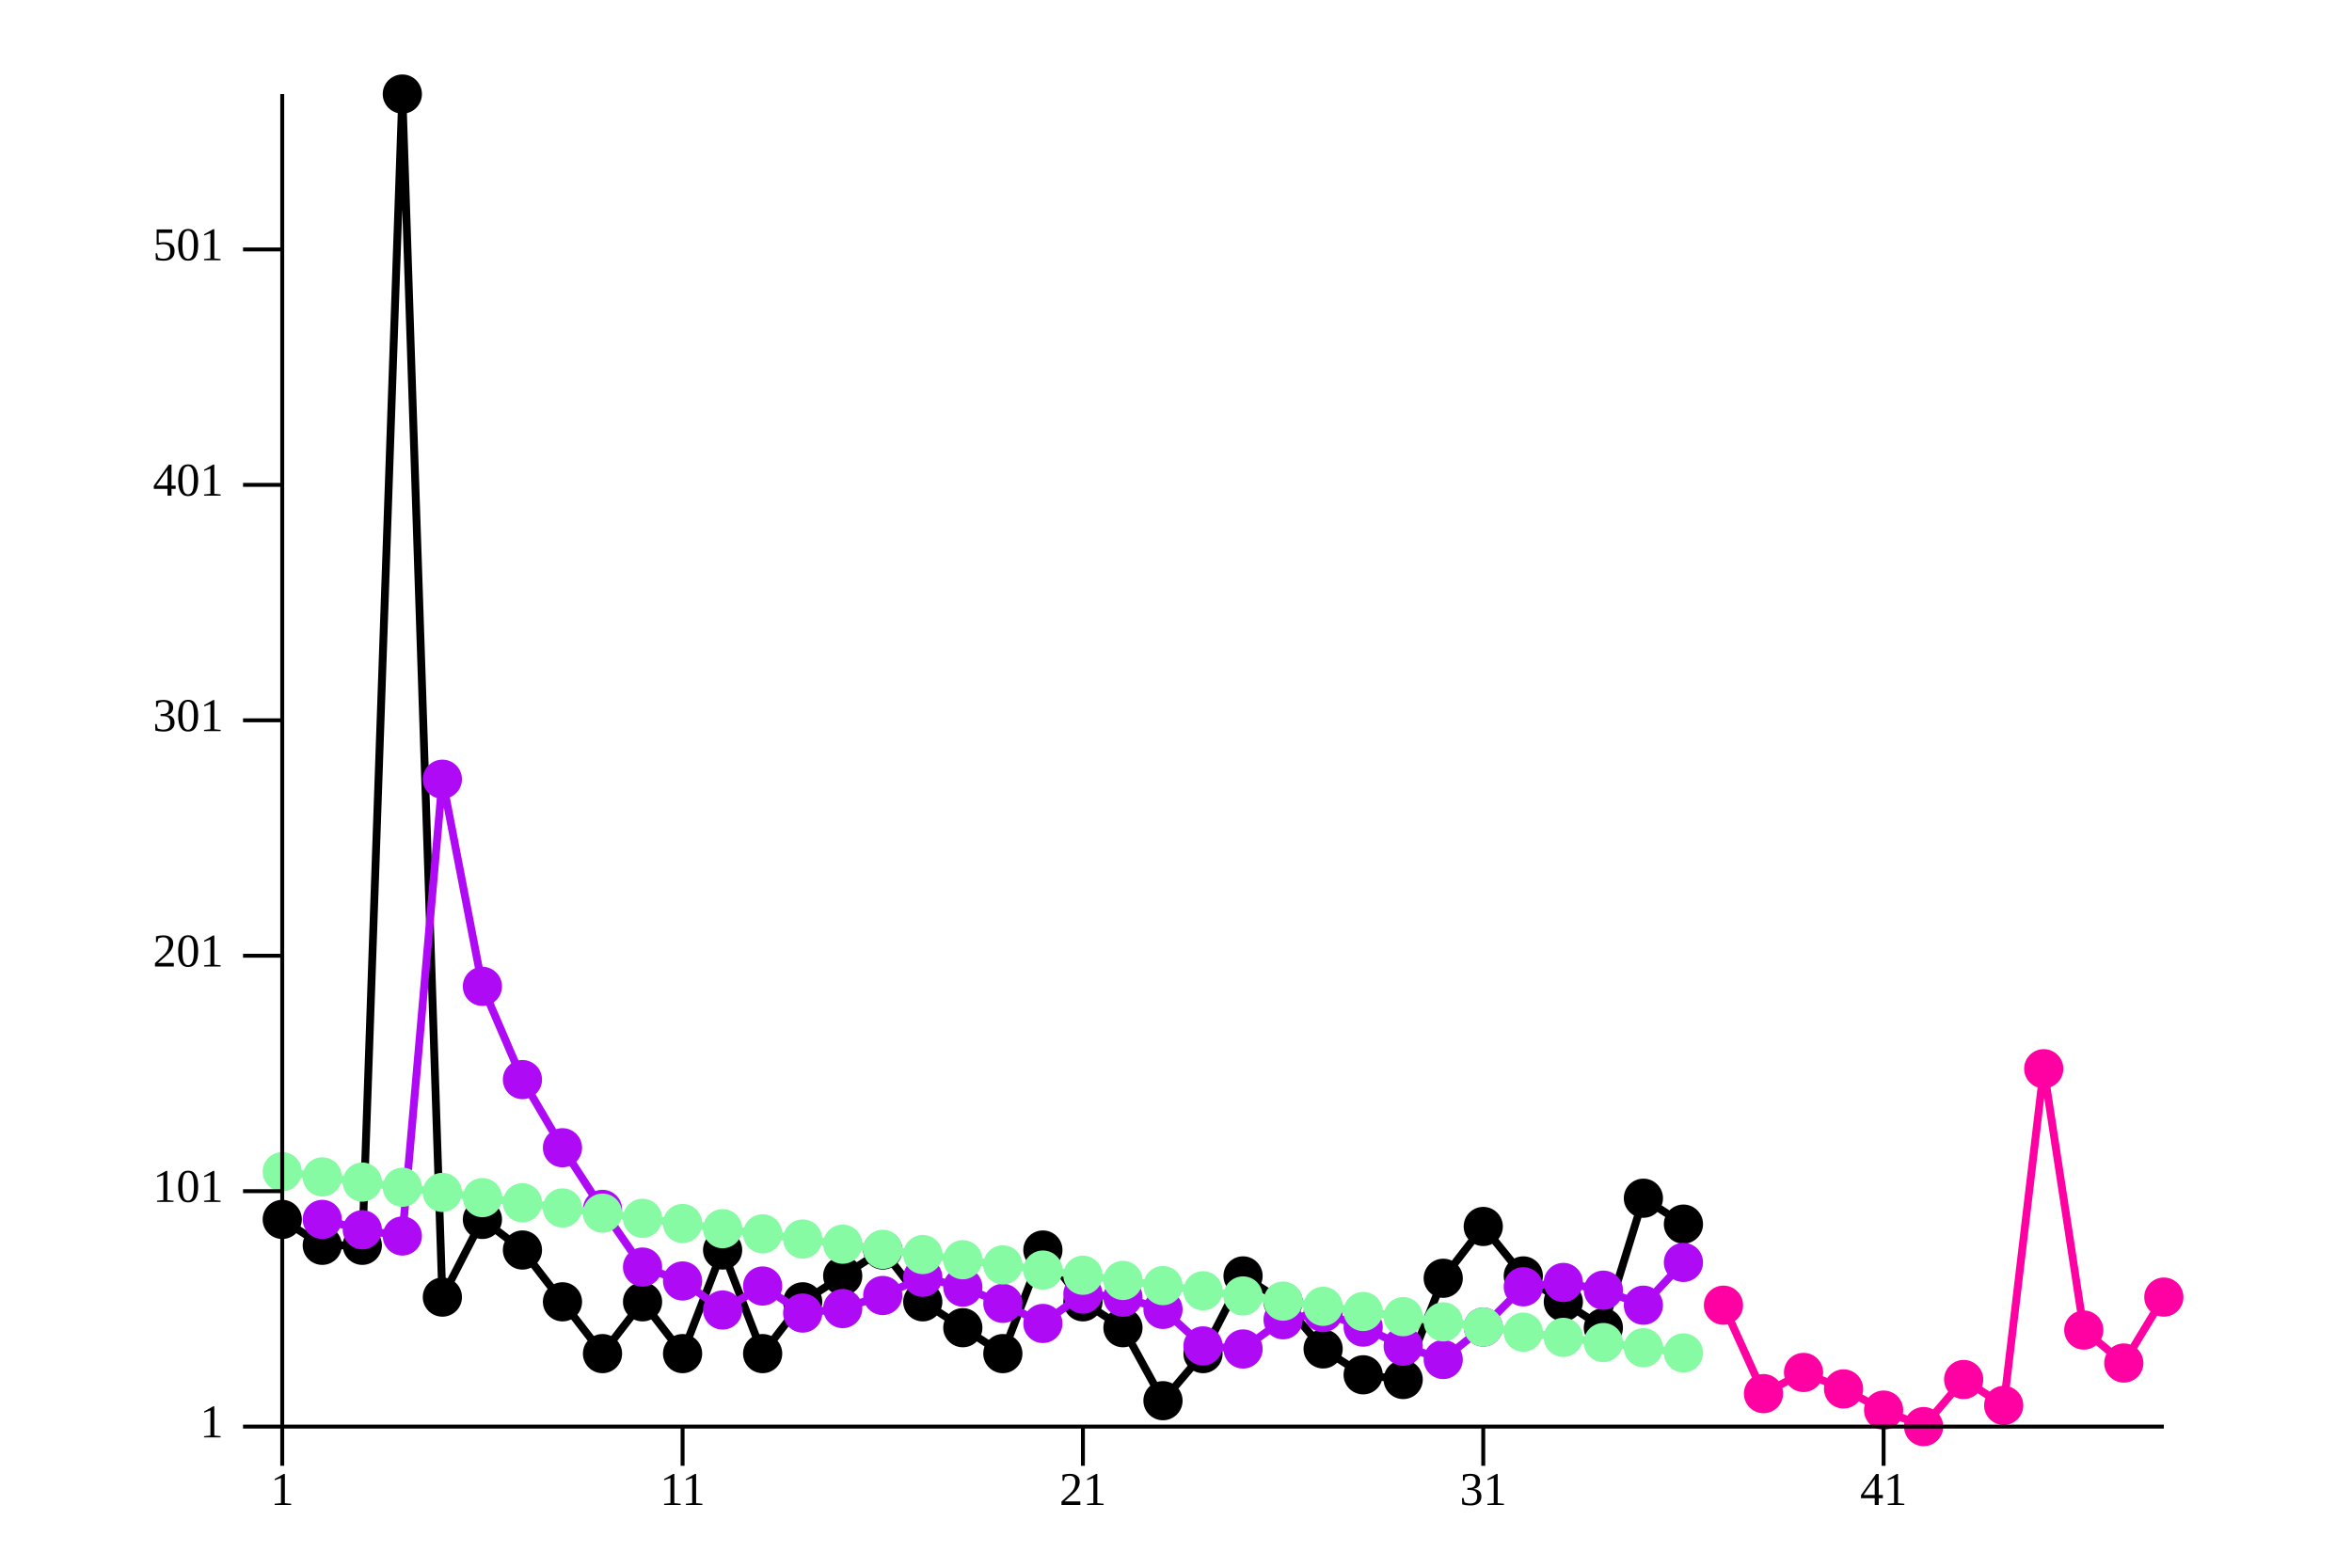
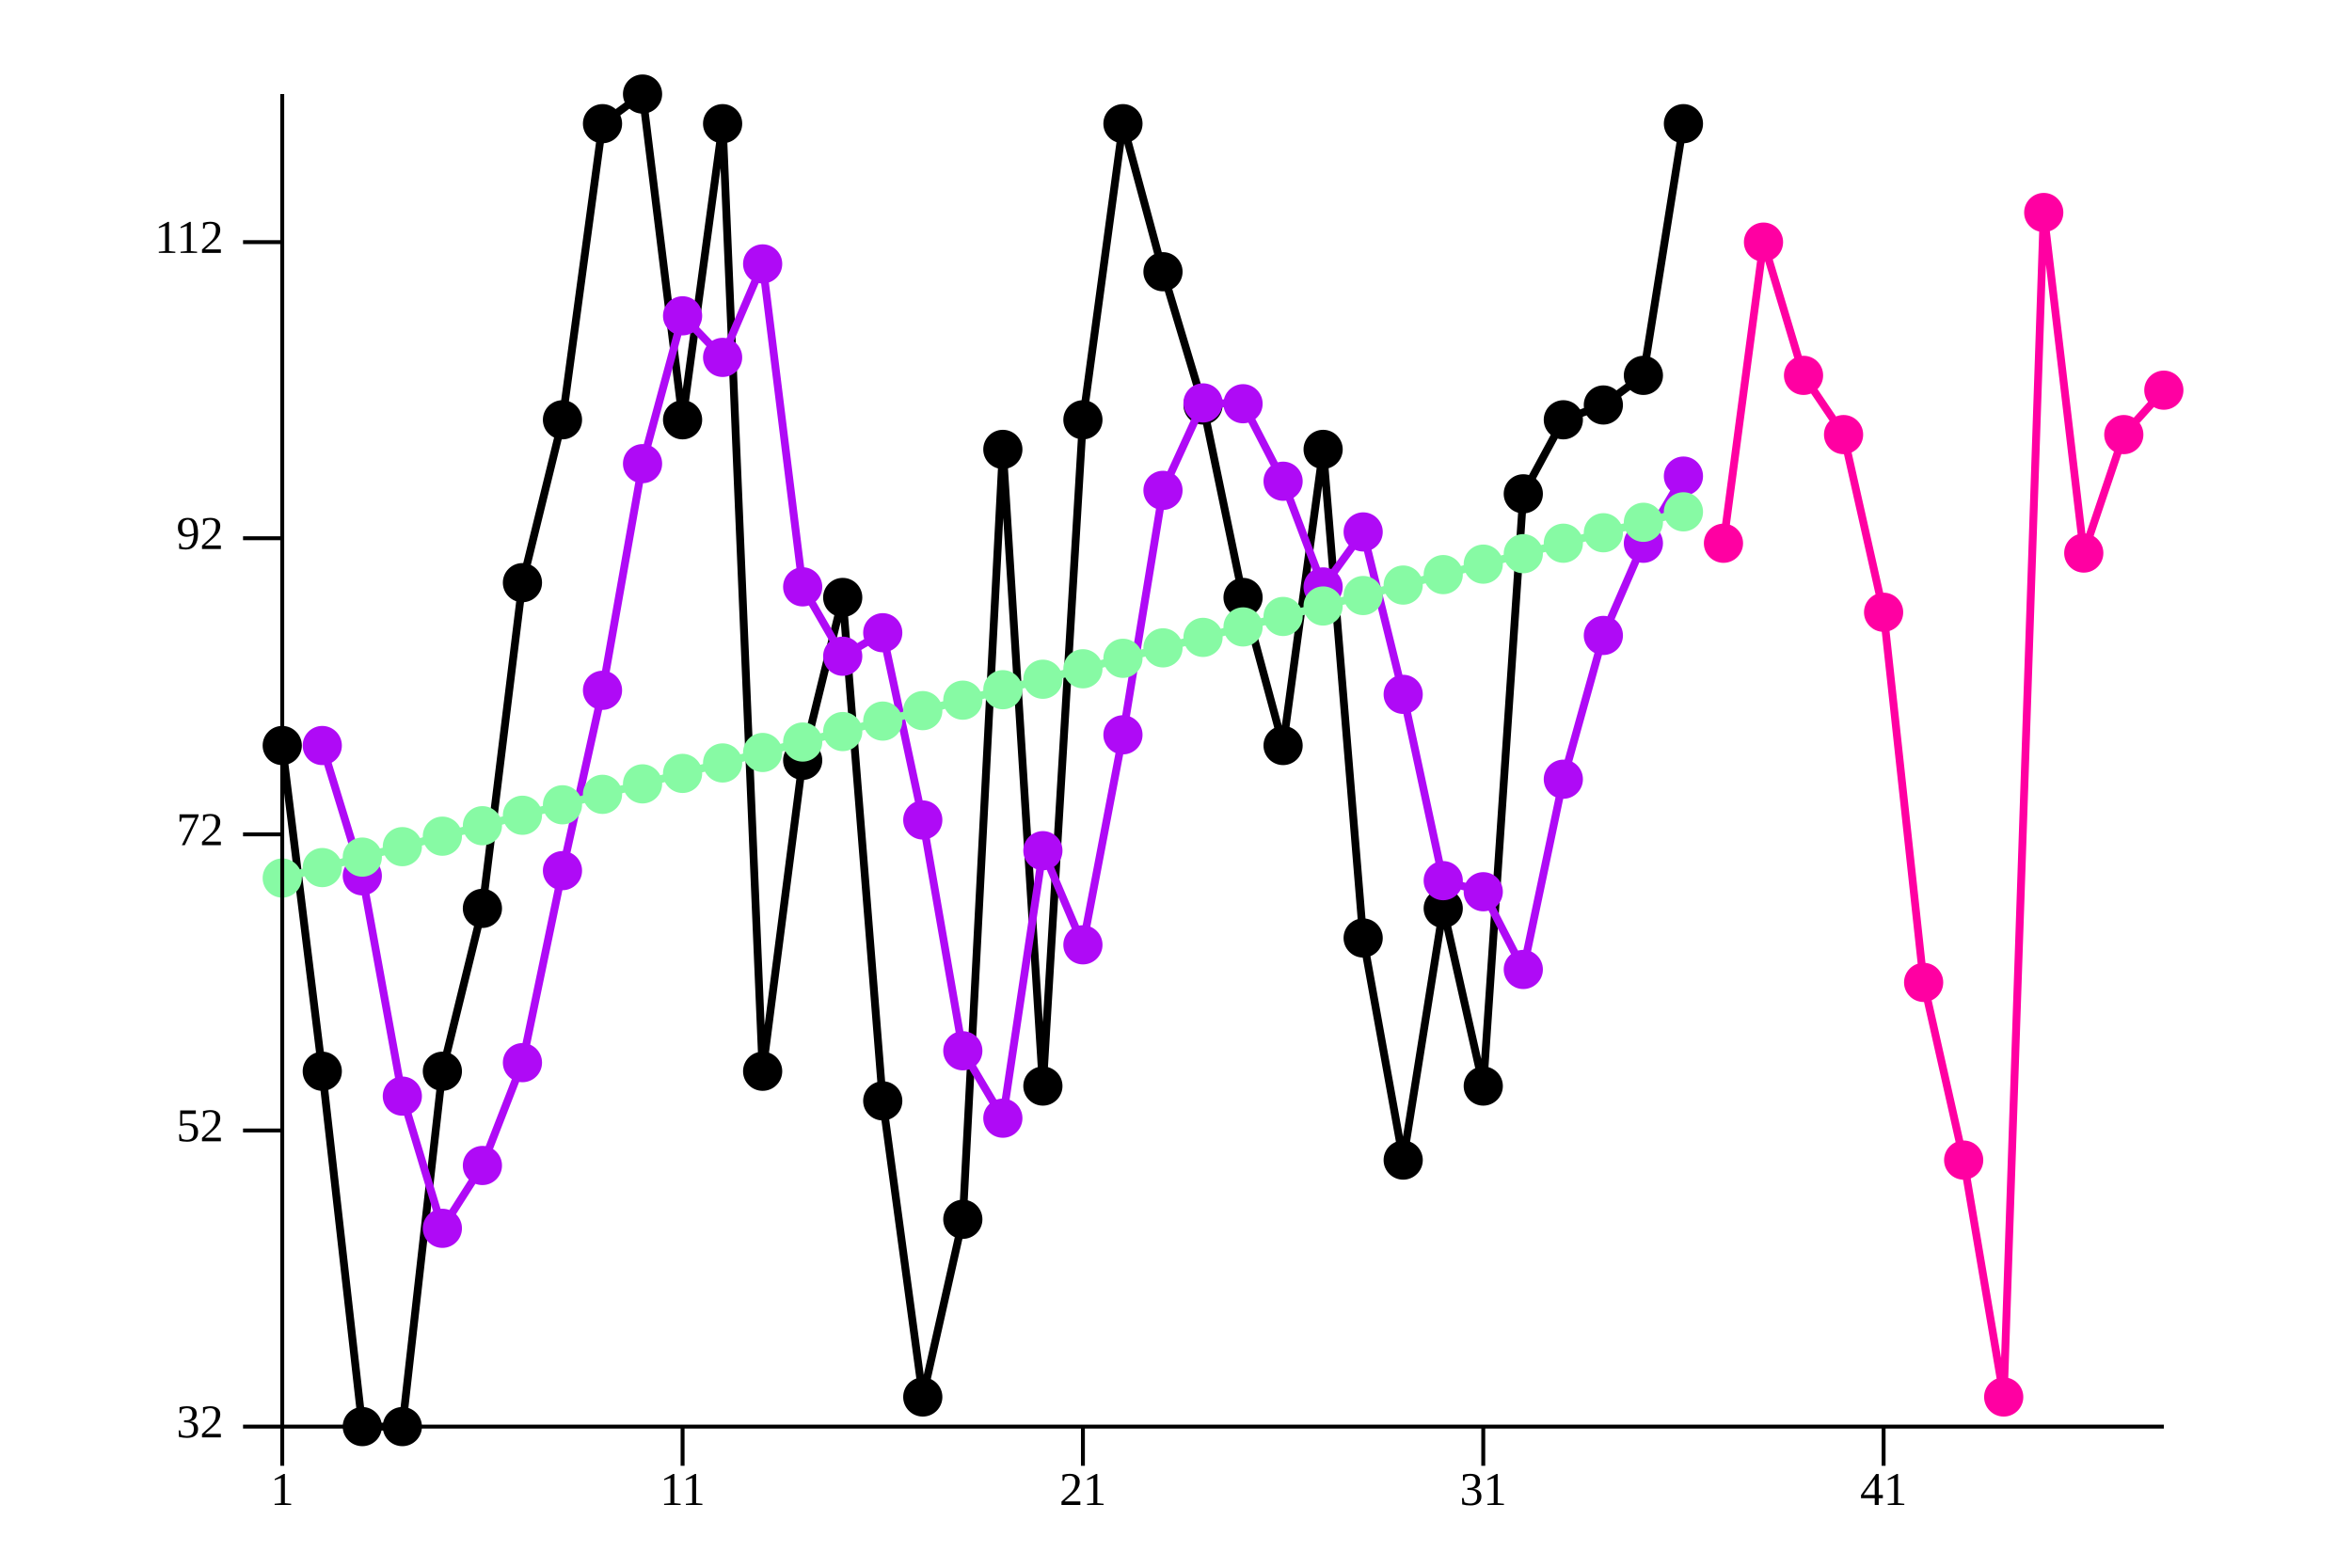
<svg xmlns="http://www.w3.org/2000/svg" viewBox="0 0 600 400">
  <g transform="translate(72, 364)">
    <g>
      <g>
-         <path d="M0,-52.862 L0,-52.862 L10.213,-46.254 L20.426,-46.254 L30.638,-340 L40.851,-33.039 L51.064,-52.862 L61.277,-45.053 L71.489,-31.837 L81.702,-18.622 L91.915,-31.837 L102.128,-18.622 L112.34,-45.053 L122.553,-18.622 L132.766,-31.837 L142.979,-38.445 L153.191,-45.053 L163.404,-31.837 L173.617,-25.23 L183.83,-18.622 L194.043,-45.053 L204.255,-31.837 L214.468,-25.23 L224.681,-6.608 L234.894,-18.622 L245.106,-38.445 L255.319,-31.837 L265.532,-19.823 L275.745,-13.216 L285.957,-12.014 L296.17,-37.845 L306.383,-51.06 L316.596,-38.445 L326.808,-31.837 L337.021,-25.23 L347.234,-58.269 L357.447,-51.661" fill="none" stroke="#000000" stroke-linejoin="round" stroke-width="2" />
-       </g>
-       <g>
-         <circle cx="0" cy="-52.862" fill="#000000" r="5" />
-         <circle cx="10.213" cy="-46.254" fill="#000000" r="5" />
-         <circle cx="20.426" cy="-46.254" fill="#000000" r="5" />
-         <circle cx="30.638" cy="-340" fill="#000000" r="5" />
-         <circle cx="40.851" cy="-33.039" fill="#000000" r="5" />
-         <circle cx="51.064" cy="-52.862" fill="#000000" r="5" />
-         <circle cx="61.277" cy="-45.053" fill="#000000" r="5" />
-         <circle cx="71.489" cy="-31.837" fill="#000000" r="5" />
-         <circle cx="81.702" cy="-18.622" fill="#000000" r="5" />
-         <circle cx="91.915" cy="-31.837" fill="#000000" r="5" />
-         <circle cx="102.128" cy="-18.622" fill="#000000" r="5" />
-         <circle cx="112.34" cy="-45.053" fill="#000000" r="5" />
-         <circle cx="122.553" cy="-18.622" fill="#000000" r="5" />
-         <circle cx="132.766" cy="-31.837" fill="#000000" r="5" />
-         <circle cx="142.979" cy="-38.445" fill="#000000" r="5" />
-         <circle cx="153.191" cy="-45.053" fill="#000000" r="5" />
-         <circle cx="163.404" cy="-31.837" fill="#000000" r="5" />
-         <circle cx="173.617" cy="-25.23" fill="#000000" r="5" />
-         <circle cx="183.83" cy="-18.622" fill="#000000" r="5" />
-         <circle cx="194.043" cy="-45.053" fill="#000000" r="5" />
-         <circle cx="204.255" cy="-31.837" fill="#000000" r="5" />
-         <circle cx="214.468" cy="-25.23" fill="#000000" r="5" />
-         <circle cx="224.681" cy="-6.608" fill="#000000" r="5" />
-         <circle cx="234.894" cy="-18.622" fill="#000000" r="5" />
-         <circle cx="245.106" cy="-38.445" fill="#000000" r="5" />
-         <circle cx="255.319" cy="-31.837" fill="#000000" r="5" />
-         <circle cx="265.532" cy="-19.823" fill="#000000" r="5" />
-         <circle cx="275.745" cy="-13.216" fill="#000000" r="5" />
-         <circle cx="285.957" cy="-12.014" fill="#000000" r="5" />
-         <circle cx="296.17" cy="-37.845" fill="#000000" r="5" />
-         <circle cx="306.383" cy="-51.06" fill="#000000" r="5" />
-         <circle cx="316.596" cy="-38.445" fill="#000000" r="5" />
-         <circle cx="326.809" cy="-31.837" fill="#000000" r="5" />
-         <circle cx="337.021" cy="-25.23" fill="#000000" r="5" />
-         <circle cx="347.234" cy="-58.269" fill="#000000" r="5" />
-         <circle cx="357.447" cy="-51.661" fill="#000000" r="5" />
-       </g>
-     </g>
-     <g>
-       <g>
-         <path d="M10.213,-52.862 L10.213,-52.862 L20.426,-50.219 L30.638,-48.633 L40.851,-165.18 L51.064,-112.323 L61.277,-88.539 L71.489,-71.145 L81.702,-55.422 L91.915,-40.702 L102.128,-37.156 L112.34,-29.742 L122.553,-35.867 L132.766,-28.969 L142.979,-30.116 L153.191,-33.448 L163.404,-38.09 L173.617,-35.589 L183.83,-31.445 L194.043,-26.316 L204.255,-33.811 L214.468,-33.021 L224.681,-29.905 L234.894,-20.586 L245.106,-19.8 L255.319,-27.258 L265.532,-29.09 L275.745,-25.383 L285.957,-20.516 L296.17,-17.115 L306.383,-25.407 L316.596,-35.668 L326.808,-36.779 L337.021,-34.802 L347.234,-30.973 L357.447,-41.891" fill="none" stroke="#af0af6" stroke-linejoin="round" stroke-width="2" />
-       </g>
-       <g>
-         <circle cx="10.213" cy="-52.862" fill="#af0af6" r="5" />
-         <circle cx="20.426" cy="-50.219" fill="#af0af6" r="5" />
-         <circle cx="30.638" cy="-48.633" fill="#af0af6" r="5" />
-         <circle cx="40.851" cy="-165.18" fill="#af0af6" r="5" />
-         <circle cx="51.064" cy="-112.324" fill="#af0af6" r="5" />
-         <circle cx="61.277" cy="-88.539" fill="#af0af6" r="5" />
-         <circle cx="71.489" cy="-71.145" fill="#af0af6" r="5" />
-         <circle cx="81.702" cy="-55.422" fill="#af0af6" r="5" />
-         <circle cx="91.915" cy="-40.702" fill="#af0af6" r="5" />
-         <circle cx="102.128" cy="-37.156" fill="#af0af6" r="5" />
-         <circle cx="112.34" cy="-29.742" fill="#af0af6" r="5" />
-         <circle cx="122.553" cy="-35.867" fill="#af0af6" r="5" />
-         <circle cx="132.766" cy="-28.969" fill="#af0af6" r="5" />
-         <circle cx="142.979" cy="-30.116" fill="#af0af6" r="5" />
-         <circle cx="153.191" cy="-33.448" fill="#af0af6" r="5" />
-         <circle cx="163.404" cy="-38.09" fill="#af0af6" r="5" />
-         <circle cx="173.617" cy="-35.589" fill="#af0af6" r="5" />
-         <circle cx="183.83" cy="-31.445" fill="#af0af6" r="5" />
-         <circle cx="194.043" cy="-26.316" fill="#af0af6" r="5" />
-         <circle cx="204.255" cy="-33.811" fill="#af0af6" r="5" />
-         <circle cx="214.468" cy="-33.021" fill="#af0af6" r="5" />
-         <circle cx="224.681" cy="-29.905" fill="#af0af6" r="5" />
-         <circle cx="234.894" cy="-20.586" fill="#af0af6" r="5" />
-         <circle cx="245.106" cy="-19.8" fill="#af0af6" r="5" />
-         <circle cx="255.319" cy="-27.258" fill="#af0af6" r="5" />
-         <circle cx="265.532" cy="-29.09" fill="#af0af6" r="5" />
-         <circle cx="275.745" cy="-25.383" fill="#af0af6" r="5" />
-         <circle cx="285.957" cy="-20.516" fill="#af0af6" r="5" />
-         <circle cx="296.17" cy="-17.115" fill="#af0af6" r="5" />
-         <circle cx="306.383" cy="-25.407" fill="#af0af6" r="5" />
-         <circle cx="316.596" cy="-35.668" fill="#af0af6" r="5" />
-         <circle cx="326.809" cy="-36.779" fill="#af0af6" r="5" />
-         <circle cx="337.021" cy="-34.802" fill="#af0af6" r="5" />
-         <circle cx="347.234" cy="-30.973" fill="#af0af6" r="5" />
-         <circle cx="357.447" cy="-41.891" fill="#af0af6" r="5" />
-       </g>
-     </g>
-     <g>
-       <g>
-         <path d="M0,-65.03 L0,-65.03 L10.213,-63.709 L20.426,-62.388 L30.638,-61.067 L40.851,-59.747 L51.064,-58.426 L61.277,-57.105 L71.489,-55.784 L81.702,-54.463 L91.915,-53.143 L102.128,-51.822 L112.34,-50.501 L122.553,-49.18 L132.766,-47.859 L142.979,-46.539 L153.191,-45.218 L163.404,-43.897 L173.617,-42.576 L183.83,-41.256 L194.043,-39.935 L204.255,-38.614 L214.468,-37.293 L224.681,-35.972 L234.894,-34.652 L245.106,-33.331 L255.319,-32.01 L265.532,-30.689 L275.745,-29.369 L285.957,-28.048 L296.17,-26.727 L306.383,-25.406 L316.596,-24.085 L326.808,-22.765 L337.021,-21.444 L347.234,-20.123 L357.447,-18.802" fill="none" stroke="#87faa4" stroke-linejoin="round" stroke-width="2" />
-       </g>
-       <g>
-         <circle cx="0" cy="-65.03" fill="#87faa4" r="5" />
-         <circle cx="10.213" cy="-63.709" fill="#87faa4" r="5" />
-         <circle cx="20.426" cy="-62.388" fill="#87faa4" r="5" />
-         <circle cx="30.638" cy="-61.067" fill="#87faa4" r="5" />
-         <circle cx="40.851" cy="-59.747" fill="#87faa4" r="5" />
-         <circle cx="51.064" cy="-58.426" fill="#87faa4" r="5" />
-         <circle cx="61.277" cy="-57.105" fill="#87faa4" r="5" />
-         <circle cx="71.489" cy="-55.784" fill="#87faa4" r="5" />
-         <circle cx="81.702" cy="-54.463" fill="#87faa4" r="5" />
-         <circle cx="91.915" cy="-53.143" fill="#87faa4" r="5" />
-         <circle cx="102.128" cy="-51.822" fill="#87faa4" r="5" />
-         <circle cx="112.34" cy="-50.501" fill="#87faa4" r="5" />
-         <circle cx="122.553" cy="-49.18" fill="#87faa4" r="5" />
-         <circle cx="132.766" cy="-47.859" fill="#87faa4" r="5" />
-         <circle cx="142.979" cy="-46.539" fill="#87faa4" r="5" />
-         <circle cx="153.191" cy="-45.218" fill="#87faa4" r="5" />
-         <circle cx="163.404" cy="-43.897" fill="#87faa4" r="5" />
-         <circle cx="173.617" cy="-42.576" fill="#87faa4" r="5" />
-         <circle cx="183.83" cy="-41.256" fill="#87faa4" r="5" />
-         <circle cx="194.043" cy="-39.935" fill="#87faa4" r="5" />
-         <circle cx="204.255" cy="-38.614" fill="#87faa4" r="5" />
-         <circle cx="214.468" cy="-37.293" fill="#87faa4" r="5" />
-         <circle cx="224.681" cy="-35.972" fill="#87faa4" r="5" />
-         <circle cx="234.894" cy="-34.652" fill="#87faa4" r="5" />
-         <circle cx="245.106" cy="-33.331" fill="#87faa4" r="5" />
-         <circle cx="255.319" cy="-32.01" fill="#87faa4" r="5" />
-         <circle cx="265.532" cy="-30.689" fill="#87faa4" r="5" />
-         <circle cx="275.745" cy="-29.369" fill="#87faa4" r="5" />
-         <circle cx="285.957" cy="-28.048" fill="#87faa4" r="5" />
-         <circle cx="296.17" cy="-26.727" fill="#87faa4" r="5" />
-         <circle cx="306.383" cy="-25.406" fill="#87faa4" r="5" />
-         <circle cx="316.596" cy="-24.085" fill="#87faa4" r="5" />
-         <circle cx="326.809" cy="-22.765" fill="#87faa4" r="5" />
-         <circle cx="337.021" cy="-21.444" fill="#87faa4" r="5" />
-         <circle cx="347.234" cy="-20.123" fill="#87faa4" r="5" />
-         <circle cx="357.447" cy="-18.802" fill="#87faa4" r="5" />
-       </g>
-     </g>
-     <g>
-       <g>
-         <path d="M367.66,-30.973 L367.66,-30.973 L377.872,-8.41 L388.085,-13.816 L398.298,-9.611 L408.511,-4.205 L418.723,0 L428.936,-12.014 L439.149,-5.406 L449.362,-91.307 L459.574,-24.629 L469.787,-16.219 L480,-33.039" fill="none" stroke="#ff00a2" stroke-linejoin="round" stroke-width="2" />
-       </g>
-       <g>
-         <circle cx="367.66" cy="-30.973" fill="#ff00a2" r="5" />
-         <circle cx="377.872" cy="-8.41" fill="#ff00a2" r="5" />
-         <circle cx="388.085" cy="-13.816" fill="#ff00a2" r="5" />
-         <circle cx="398.298" cy="-9.611" fill="#ff00a2" r="5" />
-         <circle cx="408.511" cy="-4.205" fill="#ff00a2" r="5" />
-         <circle cx="418.723" cy="0" fill="#ff00a2" r="5" />
-         <circle cx="428.936" cy="-12.014" fill="#ff00a2" r="5" />
-         <circle cx="439.149" cy="-5.406" fill="#ff00a2" r="5" />
-         <circle cx="449.362" cy="-91.307" fill="#ff00a2" r="5" />
-         <circle cx="459.574" cy="-24.629" fill="#ff00a2" r="5" />
-         <circle cx="469.787" cy="-16.219" fill="#ff00a2" r="5" />
-         <circle cx="480" cy="-33.039" fill="#ff00a2" r="5" />
+         <path d="M0,-173.778 L0,-173.778 L10.213,-90.667 L20.426,0 L30.638,0 L40.851,-90.667 L51.064,-132.222 L61.277,-215.333 L71.489,-256.889 L81.702,-332.444 L91.915,-340 L102.128,-256.889 L112.34,-332.444 L122.553,-90.667 L132.766,-170 L142.979,-211.556 L153.191,-83.111 L163.404,-7.556 L173.617,-52.889 L183.83,-249.333 L194.043,-86.889 L204.255,-256.889 L214.468,-332.444 L224.681,-294.667 L234.894,-260.667 L245.106,-211.556 L255.319,-173.778 L265.532,-249.333 L275.745,-124.667 L285.957,-68 L296.17,-132.222 L306.383,-86.889 L316.596,-238 L326.808,-256.889 L337.021,-260.667 L347.234,-268.222 L357.447,-332.444" fill="none" stroke="#000000" stroke-linejoin="round" stroke-width="2" />
+       </g>
+       <g>
+         <circle cx="0" cy="-173.778" fill="#000000" r="5" />
+         <circle cx="10.213" cy="-90.667" fill="#000000" r="5" />
+         <circle cx="20.426" cy="0" fill="#000000" r="5" />
+         <circle cx="30.638" cy="0" fill="#000000" r="5" />
+         <circle cx="40.851" cy="-90.667" fill="#000000" r="5" />
+         <circle cx="51.064" cy="-132.222" fill="#000000" r="5" />
+         <circle cx="61.277" cy="-215.333" fill="#000000" r="5" />
+         <circle cx="71.489" cy="-256.889" fill="#000000" r="5" />
+         <circle cx="81.702" cy="-332.444" fill="#000000" r="5" />
+         <circle cx="91.915" cy="-340" fill="#000000" r="5" />
+         <circle cx="102.128" cy="-256.889" fill="#000000" r="5" />
+         <circle cx="112.34" cy="-332.444" fill="#000000" r="5" />
+         <circle cx="122.553" cy="-90.667" fill="#000000" r="5" />
+         <circle cx="132.766" cy="-170" fill="#000000" r="5" />
+         <circle cx="142.979" cy="-211.556" fill="#000000" r="5" />
+         <circle cx="153.191" cy="-83.111" fill="#000000" r="5" />
+         <circle cx="163.404" cy="-7.556" fill="#000000" r="5" />
+         <circle cx="173.617" cy="-52.889" fill="#000000" r="5" />
+         <circle cx="183.83" cy="-249.333" fill="#000000" r="5" />
+         <circle cx="194.043" cy="-86.889" fill="#000000" r="5" />
+         <circle cx="204.255" cy="-256.889" fill="#000000" r="5" />
+         <circle cx="214.468" cy="-332.444" fill="#000000" r="5" />
+         <circle cx="224.681" cy="-294.667" fill="#000000" r="5" />
+         <circle cx="234.894" cy="-260.667" fill="#000000" r="5" />
+         <circle cx="245.106" cy="-211.556" fill="#000000" r="5" />
+         <circle cx="255.319" cy="-173.778" fill="#000000" r="5" />
+         <circle cx="265.532" cy="-249.333" fill="#000000" r="5" />
+         <circle cx="275.745" cy="-124.667" fill="#000000" r="5" />
+         <circle cx="285.957" cy="-68" fill="#000000" r="5" />
+         <circle cx="296.17" cy="-132.222" fill="#000000" r="5" />
+         <circle cx="306.383" cy="-86.889" fill="#000000" r="5" />
+         <circle cx="316.596" cy="-238" fill="#000000" r="5" />
+         <circle cx="326.809" cy="-256.889" fill="#000000" r="5" />
+         <circle cx="337.021" cy="-260.667" fill="#000000" r="5" />
+         <circle cx="347.234" cy="-268.222" fill="#000000" r="5" />
+         <circle cx="357.447" cy="-332.444" fill="#000000" r="5" />
+       </g>
+     </g>
+     <g>
+       <g>
+         <path d="M10.213,-173.778 L10.213,-173.778 L20.426,-140.533 L30.638,-84.32 L40.851,-50.592 L51.064,-66.622 L61.277,-92.862 L71.489,-141.851 L81.702,-187.866 L91.915,-245.697 L102.128,-283.418 L112.34,-272.807 L122.553,-296.662 L132.766,-214.264 L142.979,-196.558 L153.191,-202.557 L163.404,-154.779 L173.617,-95.889 L183.83,-78.689 L194.043,-146.947 L204.255,-122.924 L214.468,-176.51 L224.681,-238.884 L234.894,-261.197 L245.106,-260.985 L255.319,-241.213 L265.532,-214.239 L275.745,-228.277 L285.957,-186.833 L296.17,-139.3 L306.383,-136.469 L316.596,-116.637 L326.808,-165.182 L337.021,-201.865 L347.234,-225.386 L357.447,-242.52" fill="none" stroke="#af0af6" stroke-linejoin="round" stroke-width="2" />
+       </g>
+       <g>
+         <circle cx="10.213" cy="-173.778" fill="#af0af6" r="5" />
+         <circle cx="20.426" cy="-140.533" fill="#af0af6" r="5" />
+         <circle cx="30.638" cy="-84.32" fill="#af0af6" r="5" />
+         <circle cx="40.851" cy="-50.592" fill="#af0af6" r="5" />
+         <circle cx="51.064" cy="-66.622" fill="#af0af6" r="5" />
+         <circle cx="61.277" cy="-92.862" fill="#af0af6" r="5" />
+         <circle cx="71.489" cy="-141.851" fill="#af0af6" r="5" />
+         <circle cx="81.702" cy="-187.866" fill="#af0af6" r="5" />
+         <circle cx="91.915" cy="-245.697" fill="#af0af6" r="5" />
+         <circle cx="102.128" cy="-283.418" fill="#af0af6" r="5" />
+         <circle cx="112.34" cy="-272.807" fill="#af0af6" r="5" />
+         <circle cx="122.553" cy="-296.662" fill="#af0af6" r="5" />
+         <circle cx="132.766" cy="-214.264" fill="#af0af6" r="5" />
+         <circle cx="142.979" cy="-196.558" fill="#af0af6" r="5" />
+         <circle cx="153.191" cy="-202.557" fill="#af0af6" r="5" />
+         <circle cx="163.404" cy="-154.779" fill="#af0af6" r="5" />
+         <circle cx="173.617" cy="-95.889" fill="#af0af6" r="5" />
+         <circle cx="183.83" cy="-78.689" fill="#af0af6" r="5" />
+         <circle cx="194.043" cy="-146.947" fill="#af0af6" r="5" />
+         <circle cx="204.255" cy="-122.924" fill="#af0af6" r="5" />
+         <circle cx="214.468" cy="-176.51" fill="#af0af6" r="5" />
+         <circle cx="224.681" cy="-238.884" fill="#af0af6" r="5" />
+         <circle cx="234.894" cy="-261.197" fill="#af0af6" r="5" />
+         <circle cx="245.106" cy="-260.985" fill="#af0af6" r="5" />
+         <circle cx="255.319" cy="-241.213" fill="#af0af6" r="5" />
+         <circle cx="265.532" cy="-214.239" fill="#af0af6" r="5" />
+         <circle cx="275.745" cy="-228.277" fill="#af0af6" r="5" />
+         <circle cx="285.957" cy="-186.833" fill="#af0af6" r="5" />
+         <circle cx="296.17" cy="-139.3" fill="#af0af6" r="5" />
+         <circle cx="306.383" cy="-136.469" fill="#af0af6" r="5" />
+         <circle cx="316.596" cy="-116.637" fill="#af0af6" r="5" />
+         <circle cx="326.809" cy="-165.182" fill="#af0af6" r="5" />
+         <circle cx="337.021" cy="-201.865" fill="#af0af6" r="5" />
+         <circle cx="347.234" cy="-225.386" fill="#af0af6" r="5" />
+         <circle cx="357.447" cy="-242.52" fill="#af0af6" r="5" />
+       </g>
+     </g>
+     <g>
+       <g>
+         <path d="M0,-139.965 L0,-139.965 L10.213,-142.635 L20.426,-145.304 L30.638,-147.974 L40.851,-150.644 L51.064,-153.314 L61.277,-155.983 L71.489,-158.653 L81.702,-161.323 L91.915,-163.993 L102.128,-166.662 L112.34,-169.332 L122.553,-172.002 L132.766,-174.671 L142.979,-177.341 L153.191,-180.011 L163.404,-182.681 L173.617,-185.35 L183.83,-188.02 L194.043,-190.69 L204.255,-193.359 L214.468,-196.029 L224.681,-198.699 L234.894,-201.369 L245.106,-204.038 L255.319,-206.708 L265.532,-209.378 L275.745,-212.048 L285.957,-214.717 L296.17,-217.387 L306.383,-220.057 L316.596,-222.726 L326.808,-225.396 L337.021,-228.066 L347.234,-230.736 L357.447,-233.405" fill="none" stroke="#87faa4" stroke-linejoin="round" stroke-width="2" />
+       </g>
+       <g>
+         <circle cx="0" cy="-139.965" fill="#87faa4" r="5" />
+         <circle cx="10.213" cy="-142.635" fill="#87faa4" r="5" />
+         <circle cx="20.426" cy="-145.304" fill="#87faa4" r="5" />
+         <circle cx="30.638" cy="-147.974" fill="#87faa4" r="5" />
+         <circle cx="40.851" cy="-150.644" fill="#87faa4" r="5" />
+         <circle cx="51.064" cy="-153.314" fill="#87faa4" r="5" />
+         <circle cx="61.277" cy="-155.983" fill="#87faa4" r="5" />
+         <circle cx="71.489" cy="-158.653" fill="#87faa4" r="5" />
+         <circle cx="81.702" cy="-161.323" fill="#87faa4" r="5" />
+         <circle cx="91.915" cy="-163.993" fill="#87faa4" r="5" />
+         <circle cx="102.128" cy="-166.662" fill="#87faa4" r="5" />
+         <circle cx="112.34" cy="-169.332" fill="#87faa4" r="5" />
+         <circle cx="122.553" cy="-172.002" fill="#87faa4" r="5" />
+         <circle cx="132.766" cy="-174.671" fill="#87faa4" r="5" />
+         <circle cx="142.979" cy="-177.341" fill="#87faa4" r="5" />
+         <circle cx="153.191" cy="-180.011" fill="#87faa4" r="5" />
+         <circle cx="163.404" cy="-182.681" fill="#87faa4" r="5" />
+         <circle cx="173.617" cy="-185.35" fill="#87faa4" r="5" />
+         <circle cx="183.83" cy="-188.02" fill="#87faa4" r="5" />
+         <circle cx="194.043" cy="-190.69" fill="#87faa4" r="5" />
+         <circle cx="204.255" cy="-193.36" fill="#87faa4" r="5" />
+         <circle cx="214.468" cy="-196.029" fill="#87faa4" r="5" />
+         <circle cx="224.681" cy="-198.699" fill="#87faa4" r="5" />
+         <circle cx="234.894" cy="-201.369" fill="#87faa4" r="5" />
+         <circle cx="245.106" cy="-204.038" fill="#87faa4" r="5" />
+         <circle cx="255.319" cy="-206.708" fill="#87faa4" r="5" />
+         <circle cx="265.532" cy="-209.378" fill="#87faa4" r="5" />
+         <circle cx="275.745" cy="-212.048" fill="#87faa4" r="5" />
+         <circle cx="285.957" cy="-214.717" fill="#87faa4" r="5" />
+         <circle cx="296.17" cy="-217.387" fill="#87faa4" r="5" />
+         <circle cx="306.383" cy="-220.057" fill="#87faa4" r="5" />
+         <circle cx="316.596" cy="-222.726" fill="#87faa4" r="5" />
+         <circle cx="326.809" cy="-225.396" fill="#87faa4" r="5" />
+         <circle cx="337.021" cy="-228.066" fill="#87faa4" r="5" />
+         <circle cx="347.234" cy="-230.736" fill="#87faa4" r="5" />
+         <circle cx="357.447" cy="-233.405" fill="#87faa4" r="5" />
+       </g>
+     </g>
+     <g>
+       <g>
+         <path d="M367.66,-225.386 L367.66,-225.386 L377.872,-302.222 L388.085,-268.222 L398.298,-253.111 L408.511,-207.778 L418.723,-113.333 L428.936,-68 L439.149,-7.556 L449.362,-309.778 L459.574,-222.889 L469.787,-253.111 L480,-264.444" fill="none" stroke="#ff00a2" stroke-linejoin="round" stroke-width="2" />
+       </g>
+       <g>
+         <circle cx="367.66" cy="-225.386" fill="#ff00a2" r="5" />
+         <circle cx="377.872" cy="-302.222" fill="#ff00a2" r="5" />
+         <circle cx="388.085" cy="-268.222" fill="#ff00a2" r="5" />
+         <circle cx="398.298" cy="-253.111" fill="#ff00a2" r="5" />
+         <circle cx="408.511" cy="-207.778" fill="#ff00a2" r="5" />
+         <circle cx="418.723" cy="-113.333" fill="#ff00a2" r="5" />
+         <circle cx="428.936" cy="-68" fill="#ff00a2" r="5" />
+         <circle cx="439.149" cy="-7.556" fill="#ff00a2" r="5" />
+         <circle cx="449.362" cy="-309.778" fill="#ff00a2" r="5" />
+         <circle cx="459.574" cy="-222.889" fill="#ff00a2" r="5" />
+         <circle cx="469.787" cy="-253.111" fill="#ff00a2" r="5" />
+         <circle cx="480" cy="-264.444" fill="#ff00a2" r="5" />
      </g>
    </g>
    <g>
      <g>
        <line stroke="black" stroke-width="1" x1="0" x2="0" y1="0" y2="10" />
        <line stroke="black" stroke-width="1" x1="102.128" x2="102.128" y1="0" y2="10" />
        <line stroke="black" stroke-width="1" x1="204.255" x2="204.255" y1="0" y2="10" />
        <line stroke="black" stroke-width="1" x1="306.383" x2="306.383" y1="0" y2="10" />
        <line stroke="black" stroke-width="1" x1="408.511" x2="408.511" y1="0" y2="10" />
      </g>
      <line stroke="black" stroke-width="1" x1="0" x2="480" y1="0" y2="0" />
      <g>
        <text font-size="12" text-anchor="middle" x="0" y="20">
1
</text>
        <text font-size="12" text-anchor="middle" x="102.128" y="20">
11
</text>
        <text font-size="12" text-anchor="middle" x="204.255" y="20">
21
</text>
        <text font-size="12" text-anchor="middle" x="306.383" y="20">
31
</text>
        <text font-size="12" text-anchor="middle" x="408.511" y="20">
41
</text>
      </g>
      <text font-size="12" text-anchor="middle" x="240" y="30">

</text>
    </g>
    <g>
      <g>
        <line stroke="black" stroke-width="1" x1="0" x2="-10" y1="0" y2="0" />
-         <line stroke="black" stroke-width="1" x1="0" x2="-10" y1="-60.071" y2="-60.071" />
-         <line stroke="black" stroke-width="1" x1="0" x2="-10" y1="-120.141" y2="-120.141" />
-         <line stroke="black" stroke-width="1" x1="0" x2="-10" y1="-180.212" y2="-180.212" />
-         <line stroke="black" stroke-width="1" x1="0" x2="-10" y1="-240.283" y2="-240.283" />
-         <line stroke="black" stroke-width="1" x1="0" x2="-10" y1="-300.353" y2="-300.353" />
+         <line stroke="black" stroke-width="1" x1="0" x2="-10" y1="-75.556" y2="-75.556" />
+         <line stroke="black" stroke-width="1" x1="0" x2="-10" y1="-151.111" y2="-151.111" />
+         <line stroke="black" stroke-width="1" x1="0" x2="-10" y1="-226.667" y2="-226.667" />
+         <line stroke="black" stroke-width="1" x1="0" x2="-10" y1="-302.222" y2="-302.222" />
      </g>
      <line stroke="black" stroke-width="1" x1="0" x2="0" y1="0" y2="-340" />
      <g>
        <text dominant-baseline="middle" font-size="12" text-anchor="end" x="-15" y="0">
- 1
- </text>
-         <text dominant-baseline="middle" font-size="12" text-anchor="end" x="-15" y="-60.071">
- 101
- </text>
-         <text dominant-baseline="middle" font-size="12" text-anchor="end" x="-15" y="-120.141">
- 201
- </text>
-         <text dominant-baseline="middle" font-size="12" text-anchor="end" x="-15" y="-180.212">
- 301
- </text>
-         <text dominant-baseline="middle" font-size="12" text-anchor="end" x="-15" y="-240.283">
- 401
- </text>
-         <text dominant-baseline="middle" font-size="12" text-anchor="end" x="-15" y="-300.353">
- 501
+ 32
+ </text>
+         <text dominant-baseline="middle" font-size="12" text-anchor="end" x="-15" y="-75.556">
+ 52
+ </text>
+         <text dominant-baseline="middle" font-size="12" text-anchor="end" x="-15" y="-151.111">
+ 72
+ </text>
+         <text dominant-baseline="middle" font-size="12" text-anchor="end" x="-15" y="-226.667">
+ 92
+ </text>
+         <text dominant-baseline="middle" font-size="12" text-anchor="end" x="-15" y="-302.222">
+ 112
</text>
      </g>
      <text font-size="12" text-anchor="middle" transform="rotate(-90 -36 -170)" x="-36" y="-182">

</text>
    </g>
  </g>
</svg>
